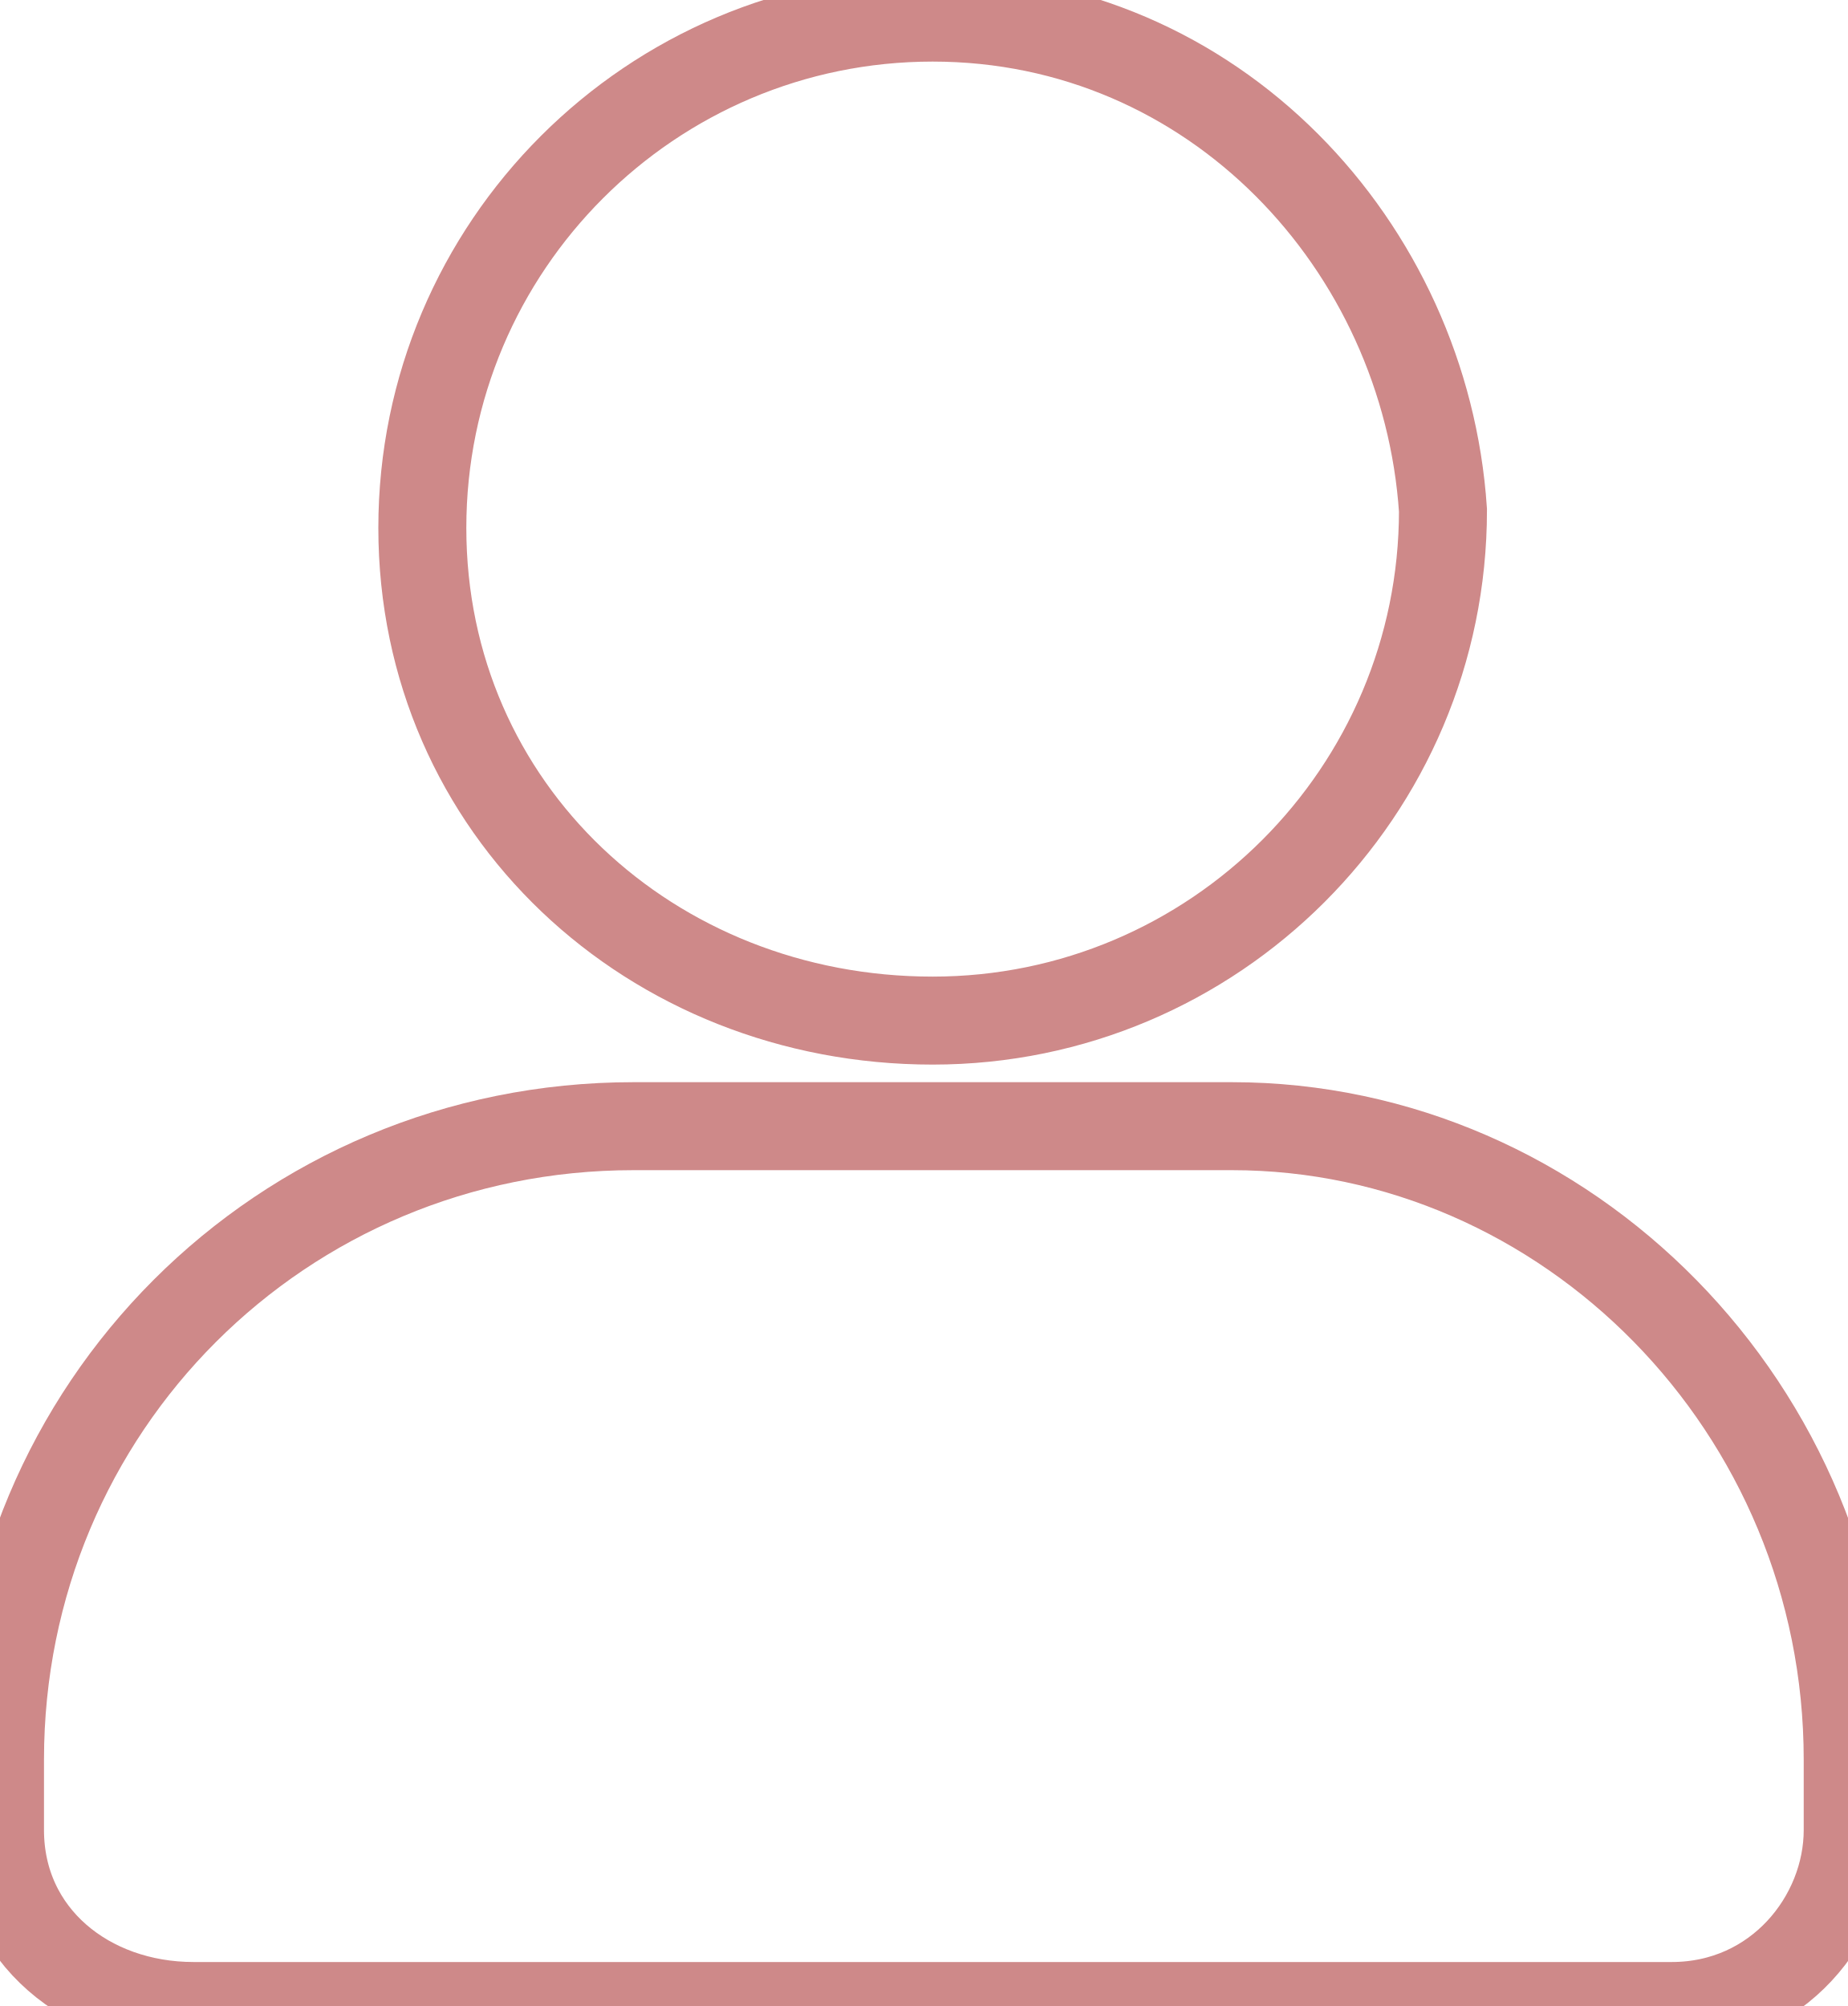
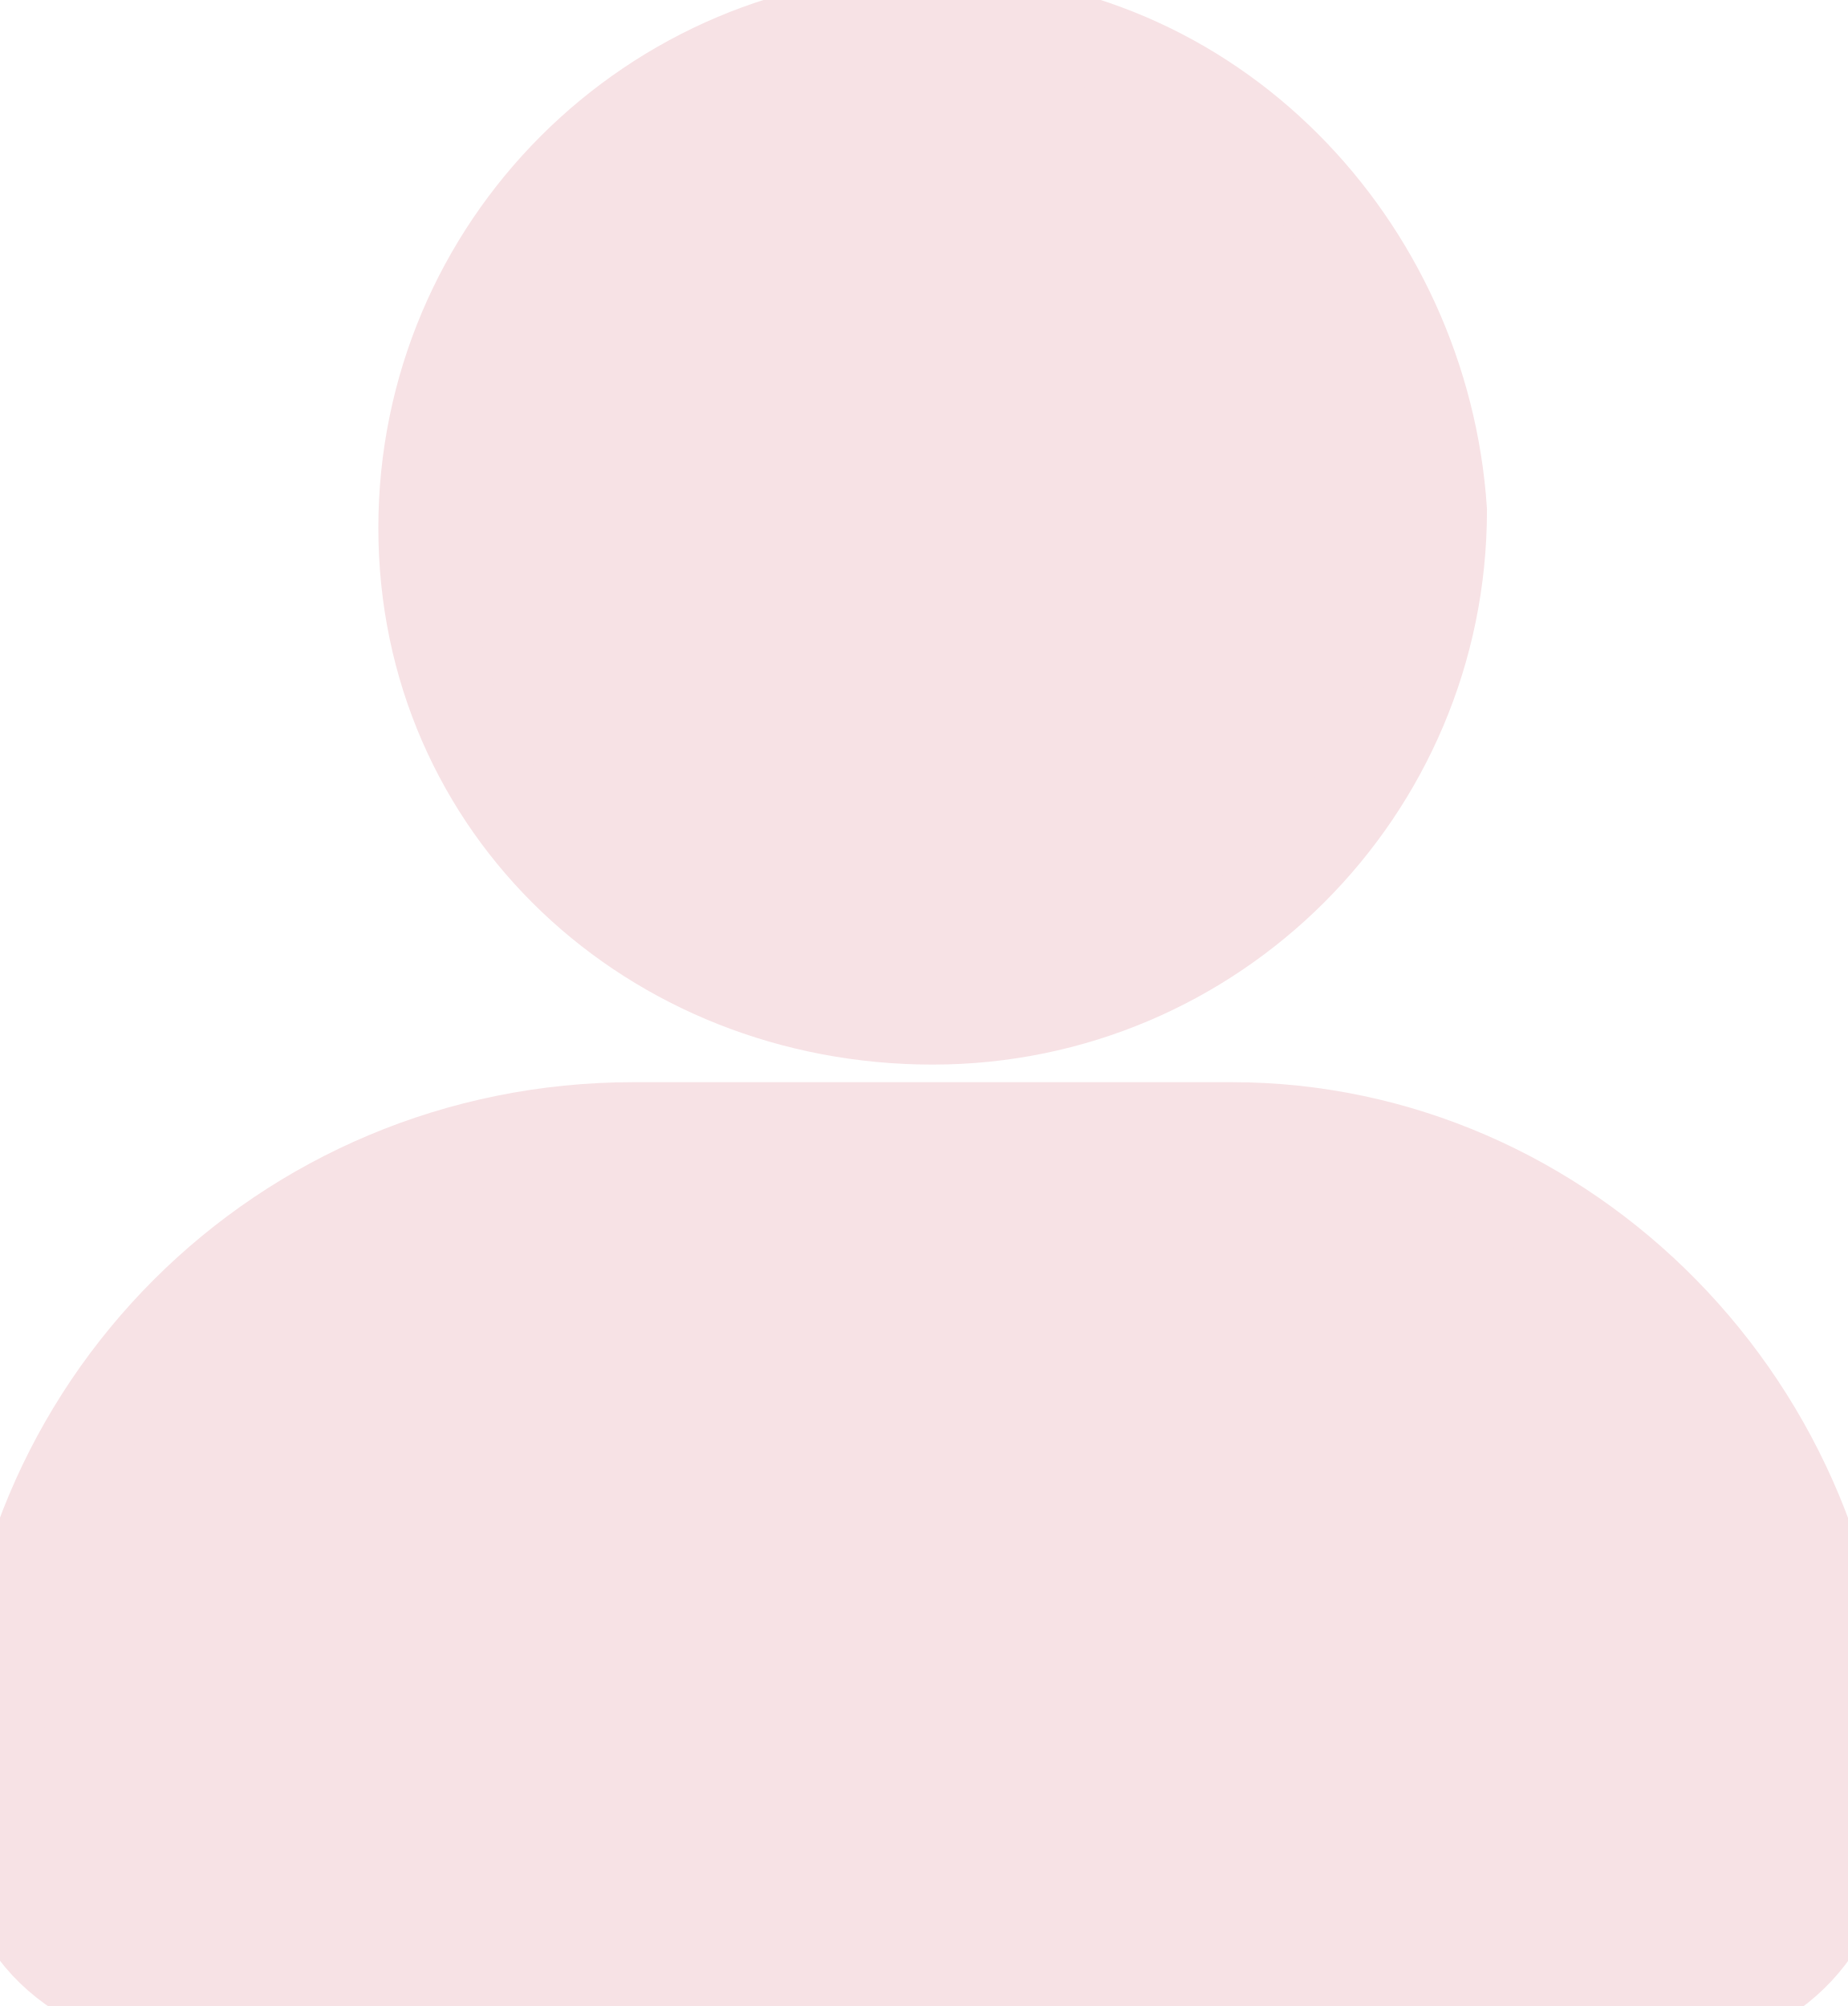
<svg xmlns="http://www.w3.org/2000/svg" version="1.1" id="Layer_1" x="0px" y="0px" viewBox="-474 275.6 10.5 11.4" style="enable-background:new -474 275.6 10.5 11.4;" xml:space="preserve">
  <style type="text/css">
- 	.st0{fill:none;stroke:#CE8989;stroke-width:0.5;stroke-miterlimit:10;}
+ 	.st0{fill:#F7E2E5;stroke:#F7E2E5;stroke-width:0.5;stroke-miterlimit:10;}
</style>
  <path class="st0" d="M-468.7,281.4c1.6,0,2.9-1.3,2.9-2.9c-0.1-1.5-1.3-2.8-2.9-2.8s-2.9,1.3-2.9,2.9S-470.3,281.4-468.7,281.4z" />
  <path class="st0" d="M-467,282h-3.4c-2,0-3.6,1.6-3.6,3.6v0.4c0,0.6,0.5,1,1.1,1h8.4c0.6,0,1-0.5,1-1v-0.4  C-463.5,283.6-465.1,282-467,282z" />
</svg>
